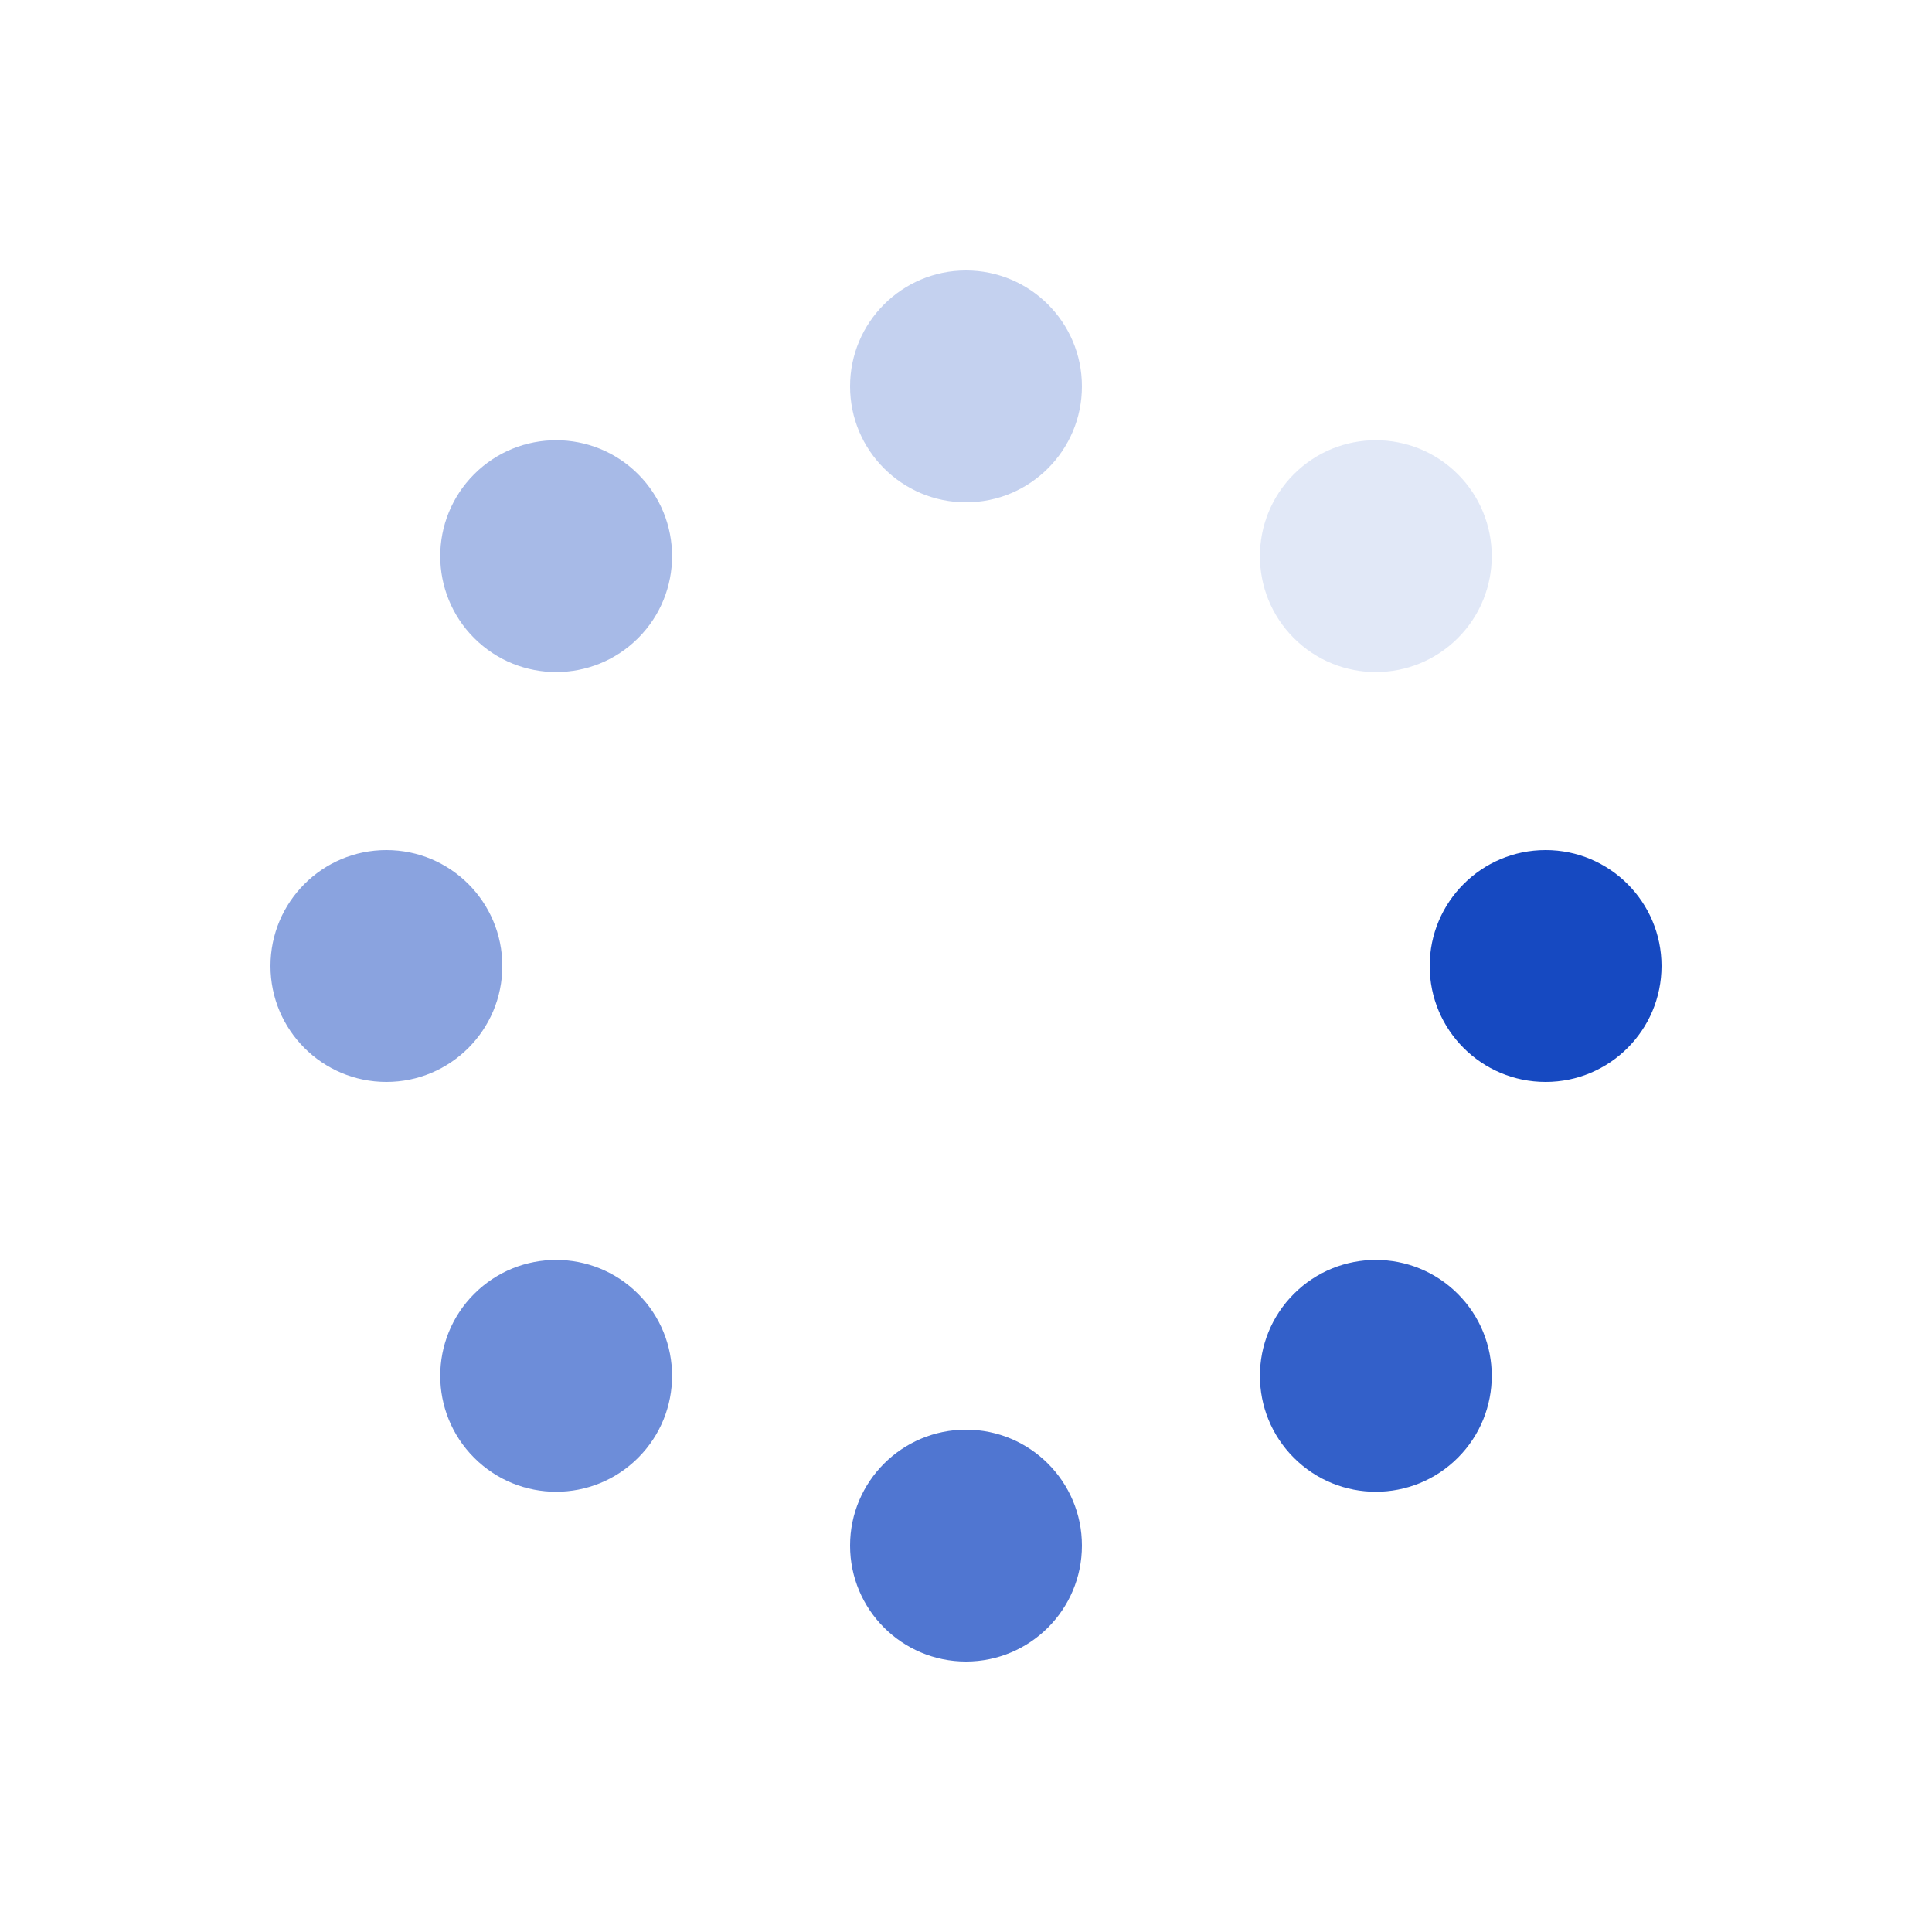
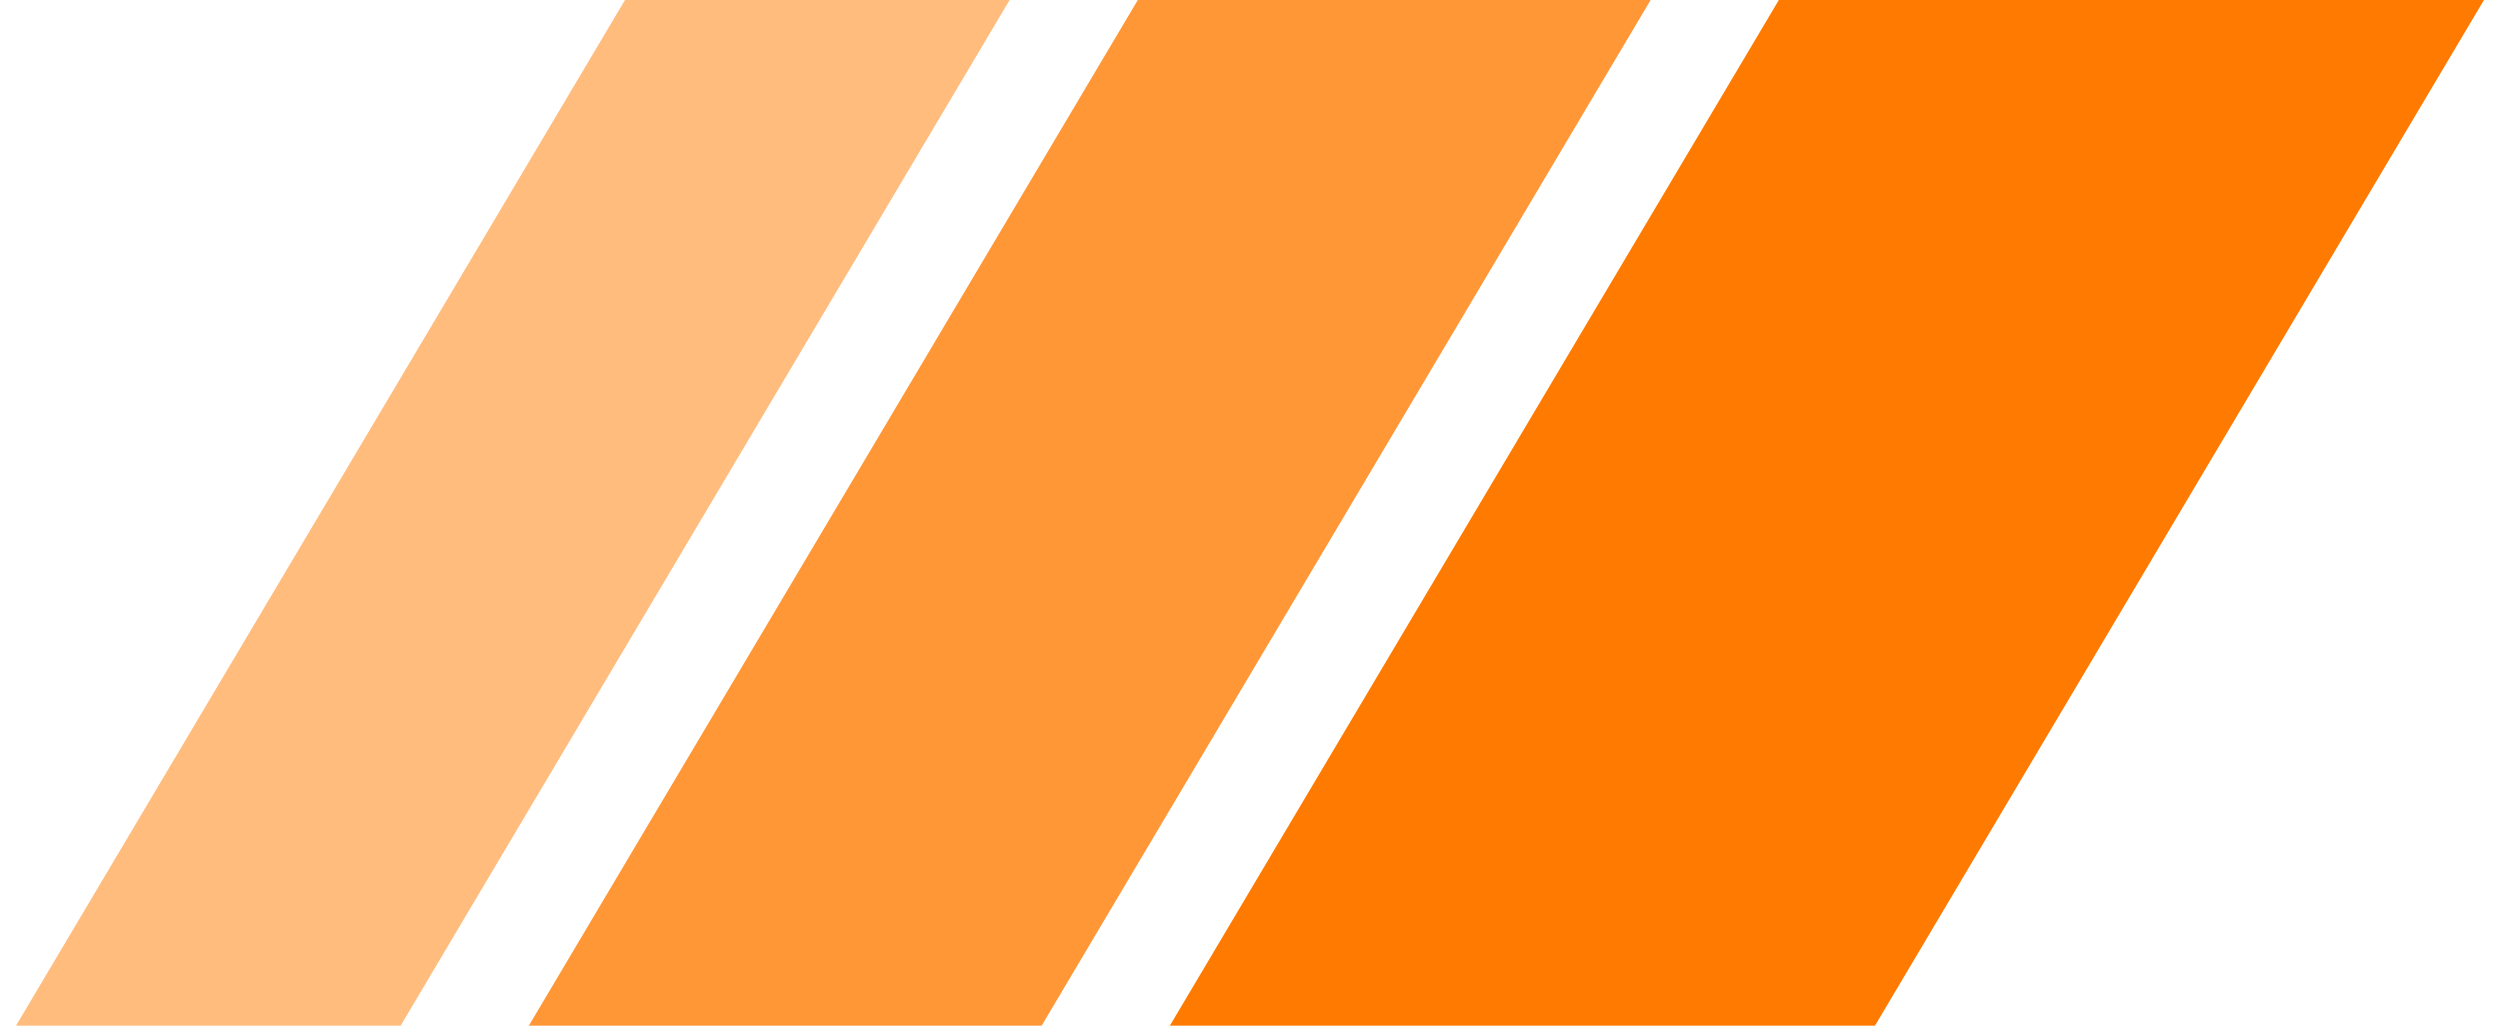
- <svg xmlns="http://www.w3.org/2000/svg" viewBox="0 0 100 100" preserveAspectRatio="xMidYMid" width="200" height="200" style="shape-rendering: auto; display: block; background: rgb(255, 255, 255);">
-   <g>
-     <g transform="translate(80,50)">
-       <g transform="rotate(0)">
-         <circle fill-opacity="1" fill="#1649c1" r="6" cy="0" cx="0">
-           <animateTransform repeatCount="indefinite" dur="1s" keyTimes="0;1" values="1.5 1;1 1" begin="-0.875s" type="scale" attributeName="transform" />
-           <animate begin="-0.875s" values="1;0" repeatCount="indefinite" dur="1s" keyTimes="0;1" attributeName="fill-opacity" />
-         </circle>
-       </g>
-     </g>
-     <g transform="translate(71.2132,71.2132)">
-       <g transform="rotate(45)">
-         <circle fill-opacity="0.875" fill="#1649c1" r="6" cy="0" cx="0">
-           <animateTransform repeatCount="indefinite" dur="1s" keyTimes="0;1" values="1.5 1;1 1" begin="-0.75s" type="scale" attributeName="transform" />
-           <animate begin="-0.75s" values="1;0" repeatCount="indefinite" dur="1s" keyTimes="0;1" attributeName="fill-opacity" />
-         </circle>
-       </g>
-     </g>
-     <g transform="translate(50,80)">
-       <g transform="rotate(90)">
-         <circle fill-opacity="0.75" fill="#1649c1" r="6" cy="0" cx="0">
-           <animateTransform repeatCount="indefinite" dur="1s" keyTimes="0;1" values="1.5 1;1 1" begin="-0.625s" type="scale" attributeName="transform" />
-           <animate begin="-0.625s" values="1;0" repeatCount="indefinite" dur="1s" keyTimes="0;1" attributeName="fill-opacity" />
-         </circle>
-       </g>
-     </g>
-     <g transform="translate(28.7868,71.2132)">
-       <g transform="rotate(135)">
-         <circle fill-opacity="0.625" fill="#1649c1" r="6" cy="0" cx="0">
-           <animateTransform repeatCount="indefinite" dur="1s" keyTimes="0;1" values="1.5 1;1 1" begin="-0.5s" type="scale" attributeName="transform" />
-           <animate begin="-0.5s" values="1;0" repeatCount="indefinite" dur="1s" keyTimes="0;1" attributeName="fill-opacity" />
-         </circle>
-       </g>
-     </g>
-     <g transform="translate(20,50)">
-       <g transform="rotate(180)">
-         <circle fill-opacity="0.5" fill="#1649c1" r="6" cy="0" cx="0">
-           <animateTransform repeatCount="indefinite" dur="1s" keyTimes="0;1" values="1.5 1;1 1" begin="-0.375s" type="scale" attributeName="transform" />
-           <animate begin="-0.375s" values="1;0" repeatCount="indefinite" dur="1s" keyTimes="0;1" attributeName="fill-opacity" />
-         </circle>
-       </g>
-     </g>
-     <g transform="translate(28.7868,28.7868)">
-       <g transform="rotate(225)">
-         <circle fill-opacity="0.375" fill="#1649c1" r="6" cy="0" cx="0">
-           <animateTransform repeatCount="indefinite" dur="1s" keyTimes="0;1" values="1.5 1;1 1" begin="-0.25s" type="scale" attributeName="transform" />
-           <animate begin="-0.25s" values="1;0" repeatCount="indefinite" dur="1s" keyTimes="0;1" attributeName="fill-opacity" />
-         </circle>
-       </g>
-     </g>
-     <g transform="translate(50,20)">
-       <g transform="rotate(270)">
-         <circle fill-opacity="0.25" fill="#1649c1" r="6" cy="0" cx="0">
-           <animateTransform repeatCount="indefinite" dur="1s" keyTimes="0;1" values="1.5 1;1 1" begin="-0.125s" type="scale" attributeName="transform" />
-           <animate begin="-0.125s" values="1;0" repeatCount="indefinite" dur="1s" keyTimes="0;1" attributeName="fill-opacity" />
-         </circle>
-       </g>
-     </g>
-     <g transform="translate(71.2132,28.7868)">
-       <g transform="rotate(315)">
-         <circle fill-opacity="0.125" fill="#1649c1" r="6" cy="0" cx="0">
-           <animateTransform repeatCount="indefinite" dur="1s" keyTimes="0;1" values="1.5 1;1 1" begin="0s" type="scale" attributeName="transform" />
-           <animate begin="0s" values="1;0" repeatCount="indefinite" dur="1s" keyTimes="0;1" attributeName="fill-opacity" />
-         </circle>
-       </g>
-     </g>
-     <g />
-   </g>
+ <svg xmlns="http://www.w3.org/2000/svg" id="logo-38" width="78" height="32" viewBox="0 0 78 32" fill="none">
+   <path d="M55.5 0H77.5L58.5 32H36.5L55.5 0Z" class="ccustom" fill="#FF7A00" />
+   <path d="M35.5 0H51.5L32.5 32H16.5L35.5 0Z" class="ccompli1" fill="#FF9736" />
+   <path d="M19.5 0H31.5L12.5 32H0.5L19.5 0Z" class="ccompli2" fill="#FFBC7D" />
</svg>
